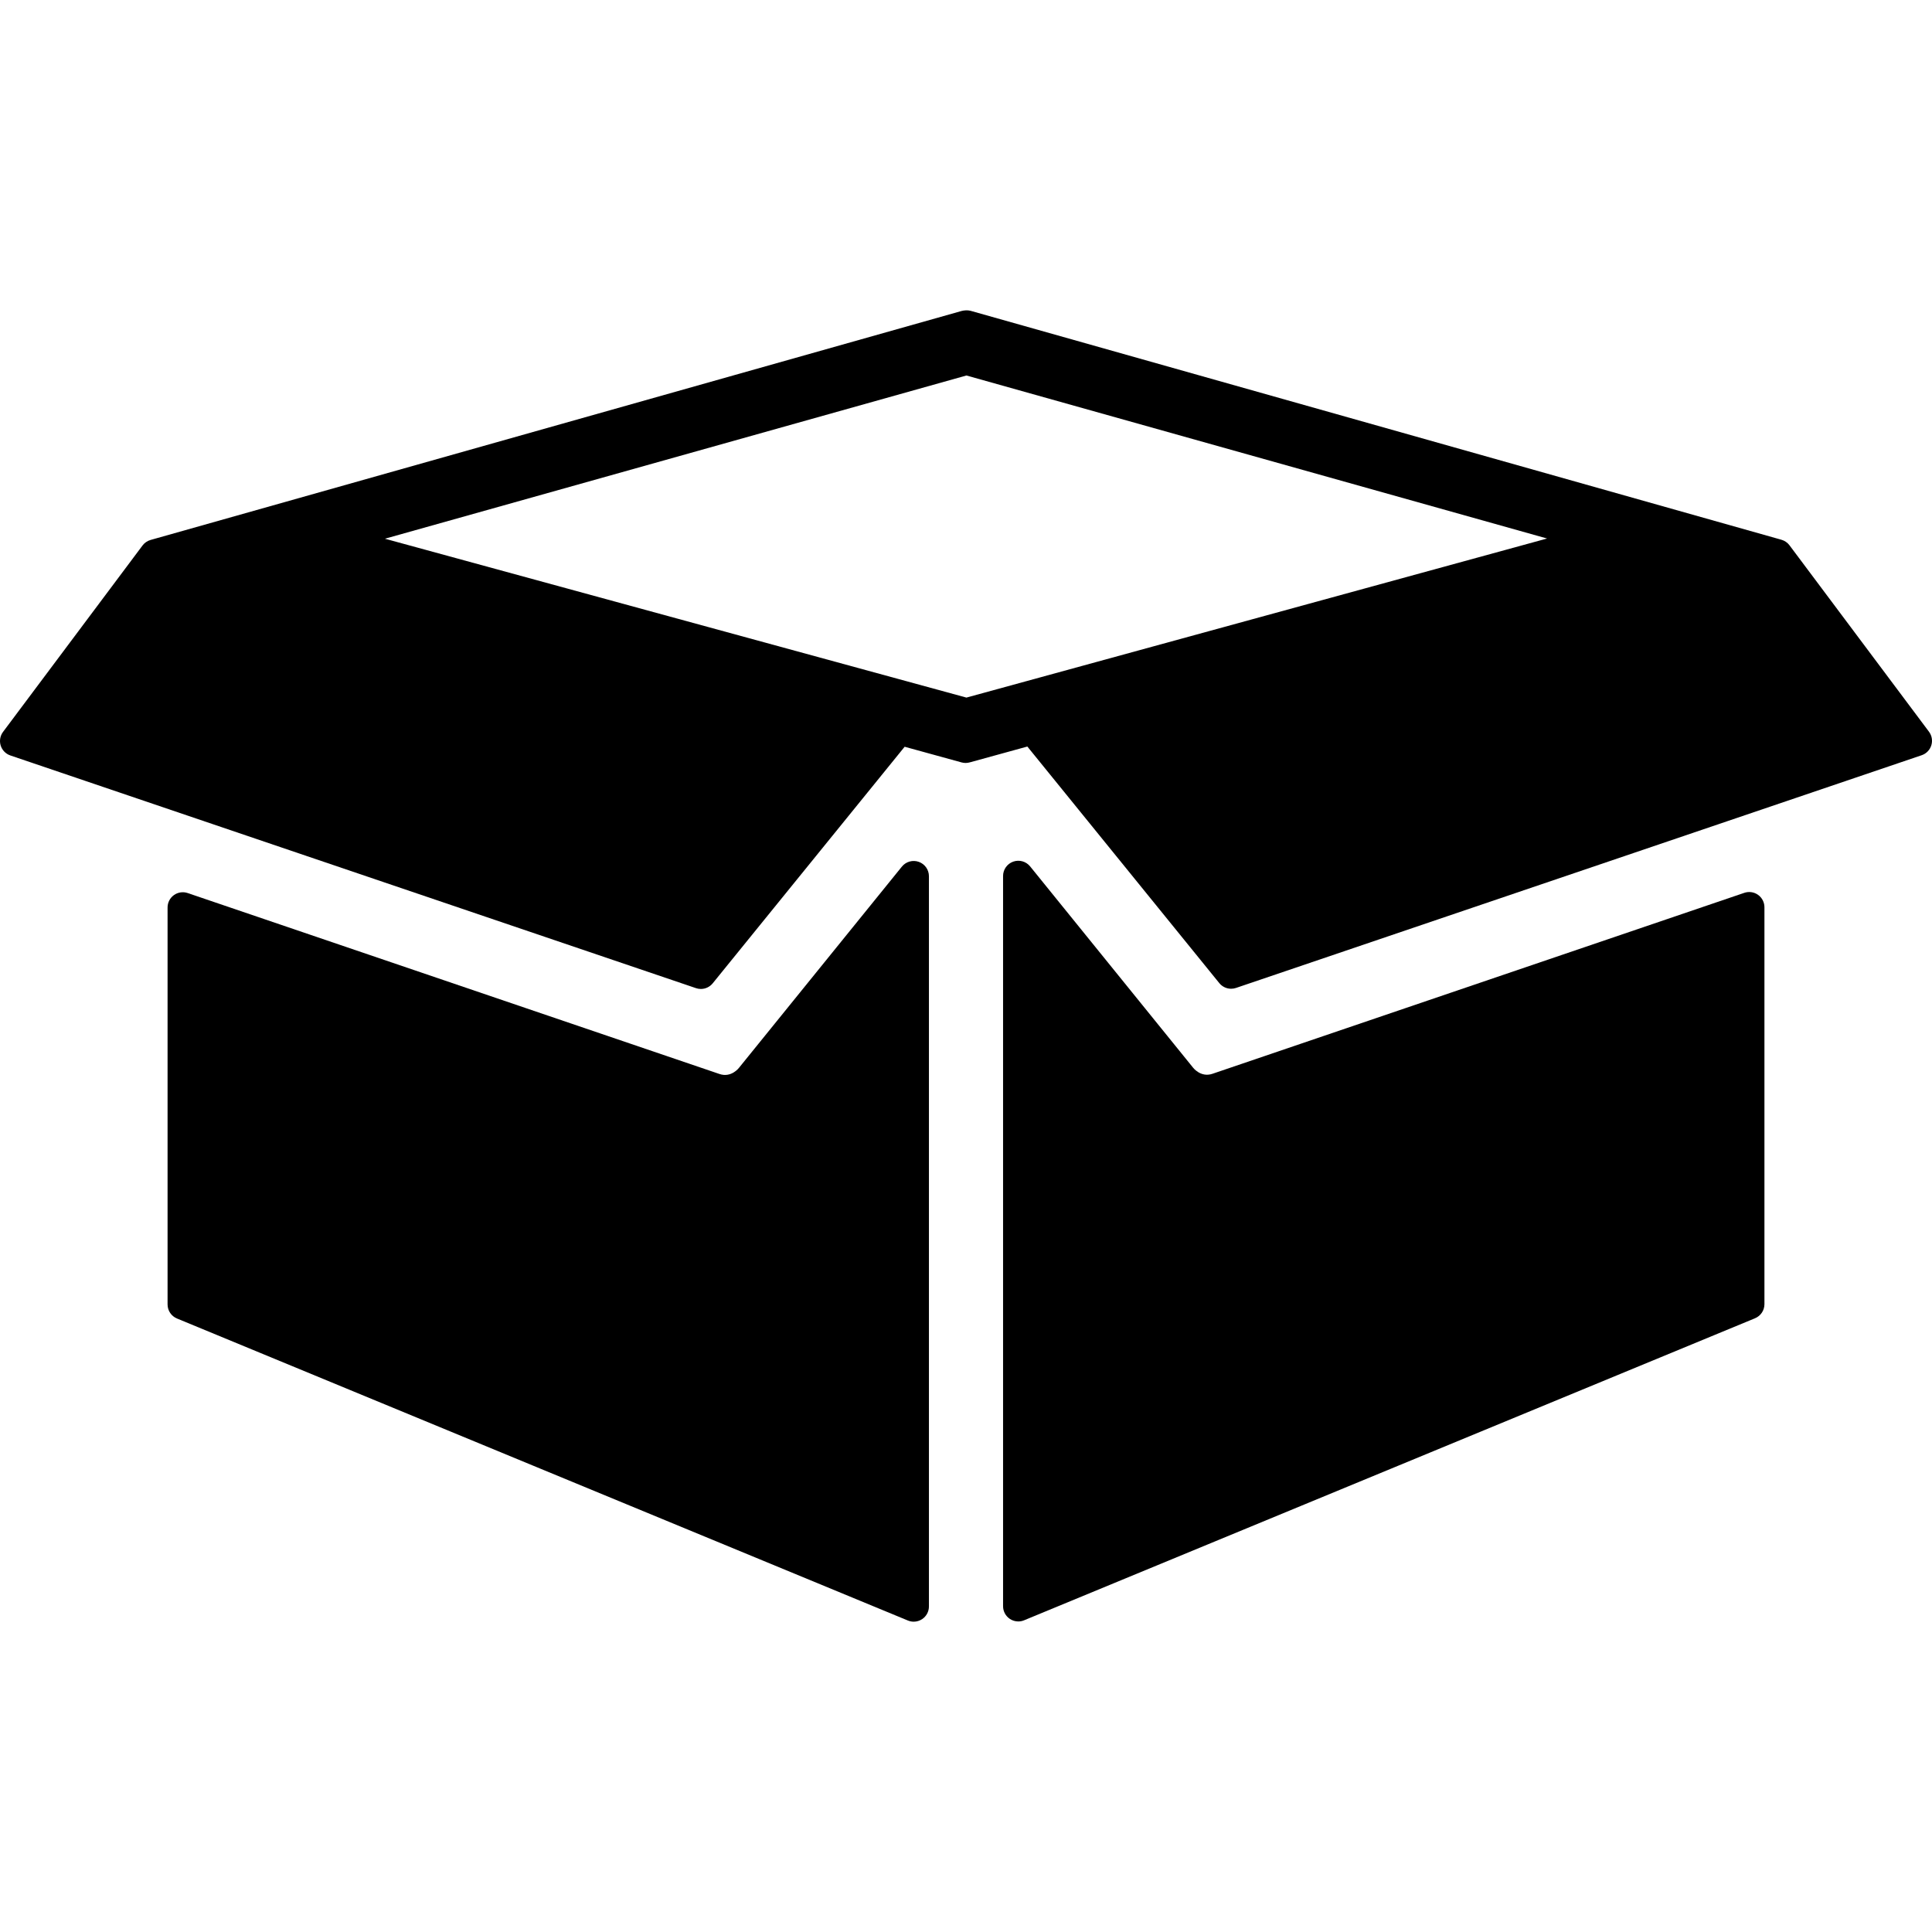
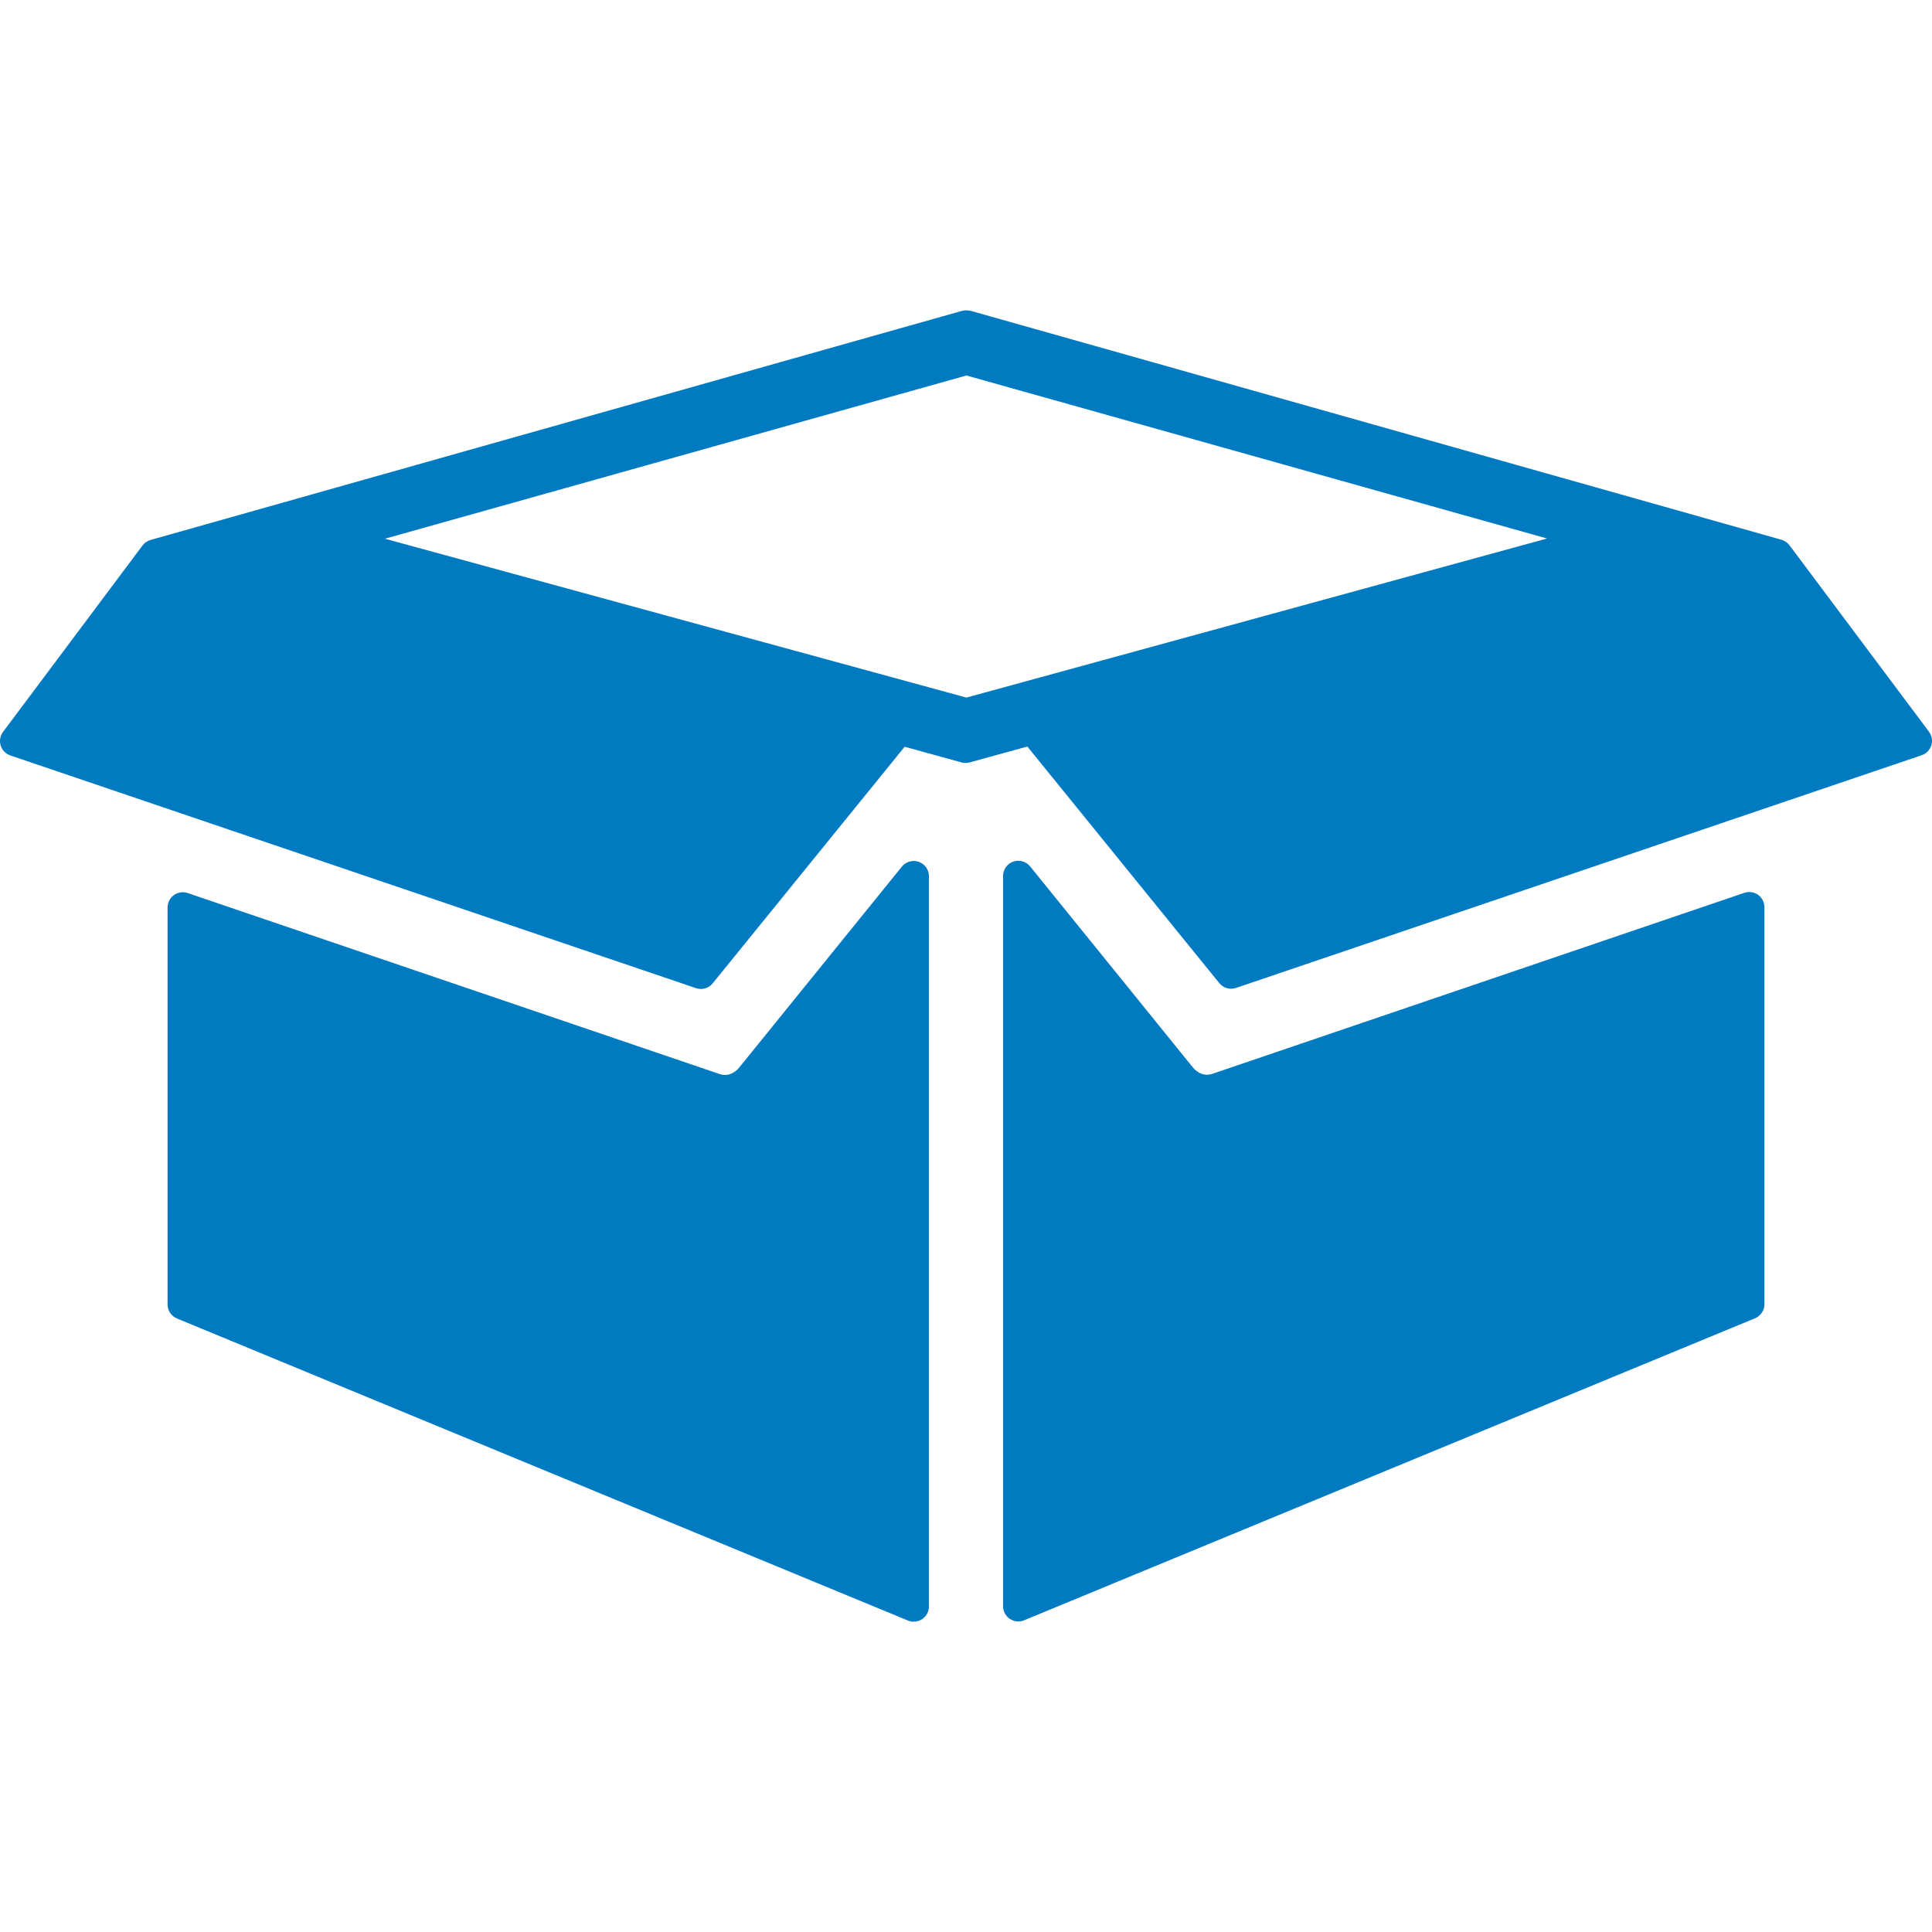
<svg xmlns="http://www.w3.org/2000/svg" version="1.1" id="Capa_1" x="0px" y="0px" width="444.185px" height="444.184px" viewBox="0 0 444.185 444.184" style="enable-background:new 0 0 444.185 444.184;" xml:space="preserve">
  <g>
    <g>
-       <path d="M404.198,205.738c-0.917-0.656-2.096-0.83-3.165-0.467c0,0-119.009,40.477-122.261,41.598    c-2.725,0.938-4.487-1.42-4.487-1.42l-37.448-46.254c-0.935-1.154-2.492-1.592-3.89-1.098c-1.396,0.494-2.332,1.816-2.332,3.299    v167.891c0,1.168,0.583,2.26,1.556,2.91c0.584,0.391,1.263,0.59,1.945,0.59c0.451,0,0.906-0.088,1.336-0.267l168.045-69.438    c1.31-0.541,2.163-1.818,2.163-3.234v-91.266C405.66,207.456,405.116,206.397,404.198,205.738z" />
-       <path d="M443.487,168.221l-32.07-42.859c-0.46-0.615-1.111-1.061-1.852-1.27L223.141,71.456c-0.622-0.176-1.465-0.125-2.096,0.049    L34.62,124.141c-0.739,0.209-1.391,0.654-1.851,1.27L0.698,168.271c-0.672,0.898-0.872,2.063-0.541,3.133    c0.332,1.07,1.157,1.918,2.219,2.279l157.639,53.502c0.369,0.125,0.749,0.187,1.125,0.187c1.035,0,2.041-0.462,2.718-1.296    l44.128-54.391l13.082,3.6c0.607,0.168,1.249,0.168,1.857,0v-0.008c0.064-0.016,0.13-0.023,0.192-0.041l13.082-3.6l44.129,54.391    c0.677,0.834,1.683,1.295,2.718,1.295c0.376,0,0.756-0.061,1.125-0.186l157.639-53.502c1.062-0.361,1.887-1.209,2.219-2.279    C444.359,170.283,444.159,169.119,443.487,168.221z M222.192,160.381L88.501,123.856l133.691-37.527l133.494,37.479    L222.192,160.381z" />
-       <path d="M211.238,198.147c-1.396-0.494-2.955-0.057-3.889,1.098L169.901,245.5c0,0-1.764,2.356-4.488,1.42    c-3.252-1.121-122.26-41.598-122.26-41.598c-1.07-0.363-2.248-0.189-3.165,0.467c-0.918,0.658-1.462,1.717-1.462,2.846v91.267    c0,1.416,0.854,2.692,2.163,3.233l168.044,69.438c0.43,0.178,0.885,0.266,1.336,0.266c0.684,0,1.362-0.199,1.946-0.59    c0.972-0.65,1.555-1.742,1.555-2.91V201.445C213.57,199.963,212.635,198.641,211.238,198.147z" />
+       <path fill="#007ac1" d="M404.198,205.738c-0.917-0.656-2.096-0.83-3.165-0.467c0,0-119.009,40.477-122.261,41.598    c-2.725,0.938-4.487-1.42-4.487-1.42l-37.448-46.254c-0.935-1.154-2.492-1.592-3.89-1.098c-1.396,0.494-2.332,1.816-2.332,3.299    v167.891c0,1.168,0.583,2.26,1.556,2.91c0.584,0.391,1.263,0.59,1.945,0.59c0.451,0,0.906-0.088,1.336-0.267l168.045-69.438    c1.31-0.541,2.163-1.818,2.163-3.234v-91.266C405.66,207.456,405.116,206.397,404.198,205.738z" />
+       <path fill="#007ac1" d="M443.487,168.221l-32.07-42.859c-0.46-0.615-1.111-1.061-1.852-1.27L223.141,71.456c-0.622-0.176-1.465-0.125-2.096,0.049    L34.62,124.141c-0.739,0.209-1.391,0.654-1.851,1.27L0.698,168.271c-0.672,0.898-0.872,2.063-0.541,3.133    c0.332,1.07,1.157,1.918,2.219,2.279l157.639,53.502c0.369,0.125,0.749,0.187,1.125,0.187c1.035,0,2.041-0.462,2.718-1.296    l44.128-54.391l13.082,3.6c0.607,0.168,1.249,0.168,1.857,0v-0.008c0.064-0.016,0.13-0.023,0.192-0.041l13.082-3.6l44.129,54.391    c0.677,0.834,1.683,1.295,2.718,1.295c0.376,0,0.756-0.061,1.125-0.186l157.639-53.502c1.062-0.361,1.887-1.209,2.219-2.279    C444.359,170.283,444.159,169.119,443.487,168.221z M222.192,160.381L88.501,123.856l133.691-37.527l133.494,37.479    L222.192,160.381z" />
+       <path fill="#007ac1" d="M211.238,198.147c-1.396-0.494-2.955-0.057-3.889,1.098L169.901,245.5c0,0-1.764,2.356-4.488,1.42    c-3.252-1.121-122.26-41.598-122.26-41.598c-1.07-0.363-2.248-0.189-3.165,0.467c-0.918,0.658-1.462,1.717-1.462,2.846v91.267    c0,1.416,0.854,2.692,2.163,3.233l168.044,69.438c0.43,0.178,0.885,0.266,1.336,0.266c0.684,0,1.362-0.199,1.946-0.59    c0.972-0.65,1.555-1.742,1.555-2.91V201.445C213.57,199.963,212.635,198.641,211.238,198.147z" />
    </g>
  </g>
  <g>
</g>
  <g>
</g>
  <g>
</g>
  <g>
</g>
  <g>
</g>
  <g>
</g>
  <g>
</g>
  <g>
</g>
  <g>
</g>
  <g>
</g>
  <g>
</g>
  <g>
</g>
  <g>
</g>
  <g>
</g>
  <g>
</g>
</svg>
